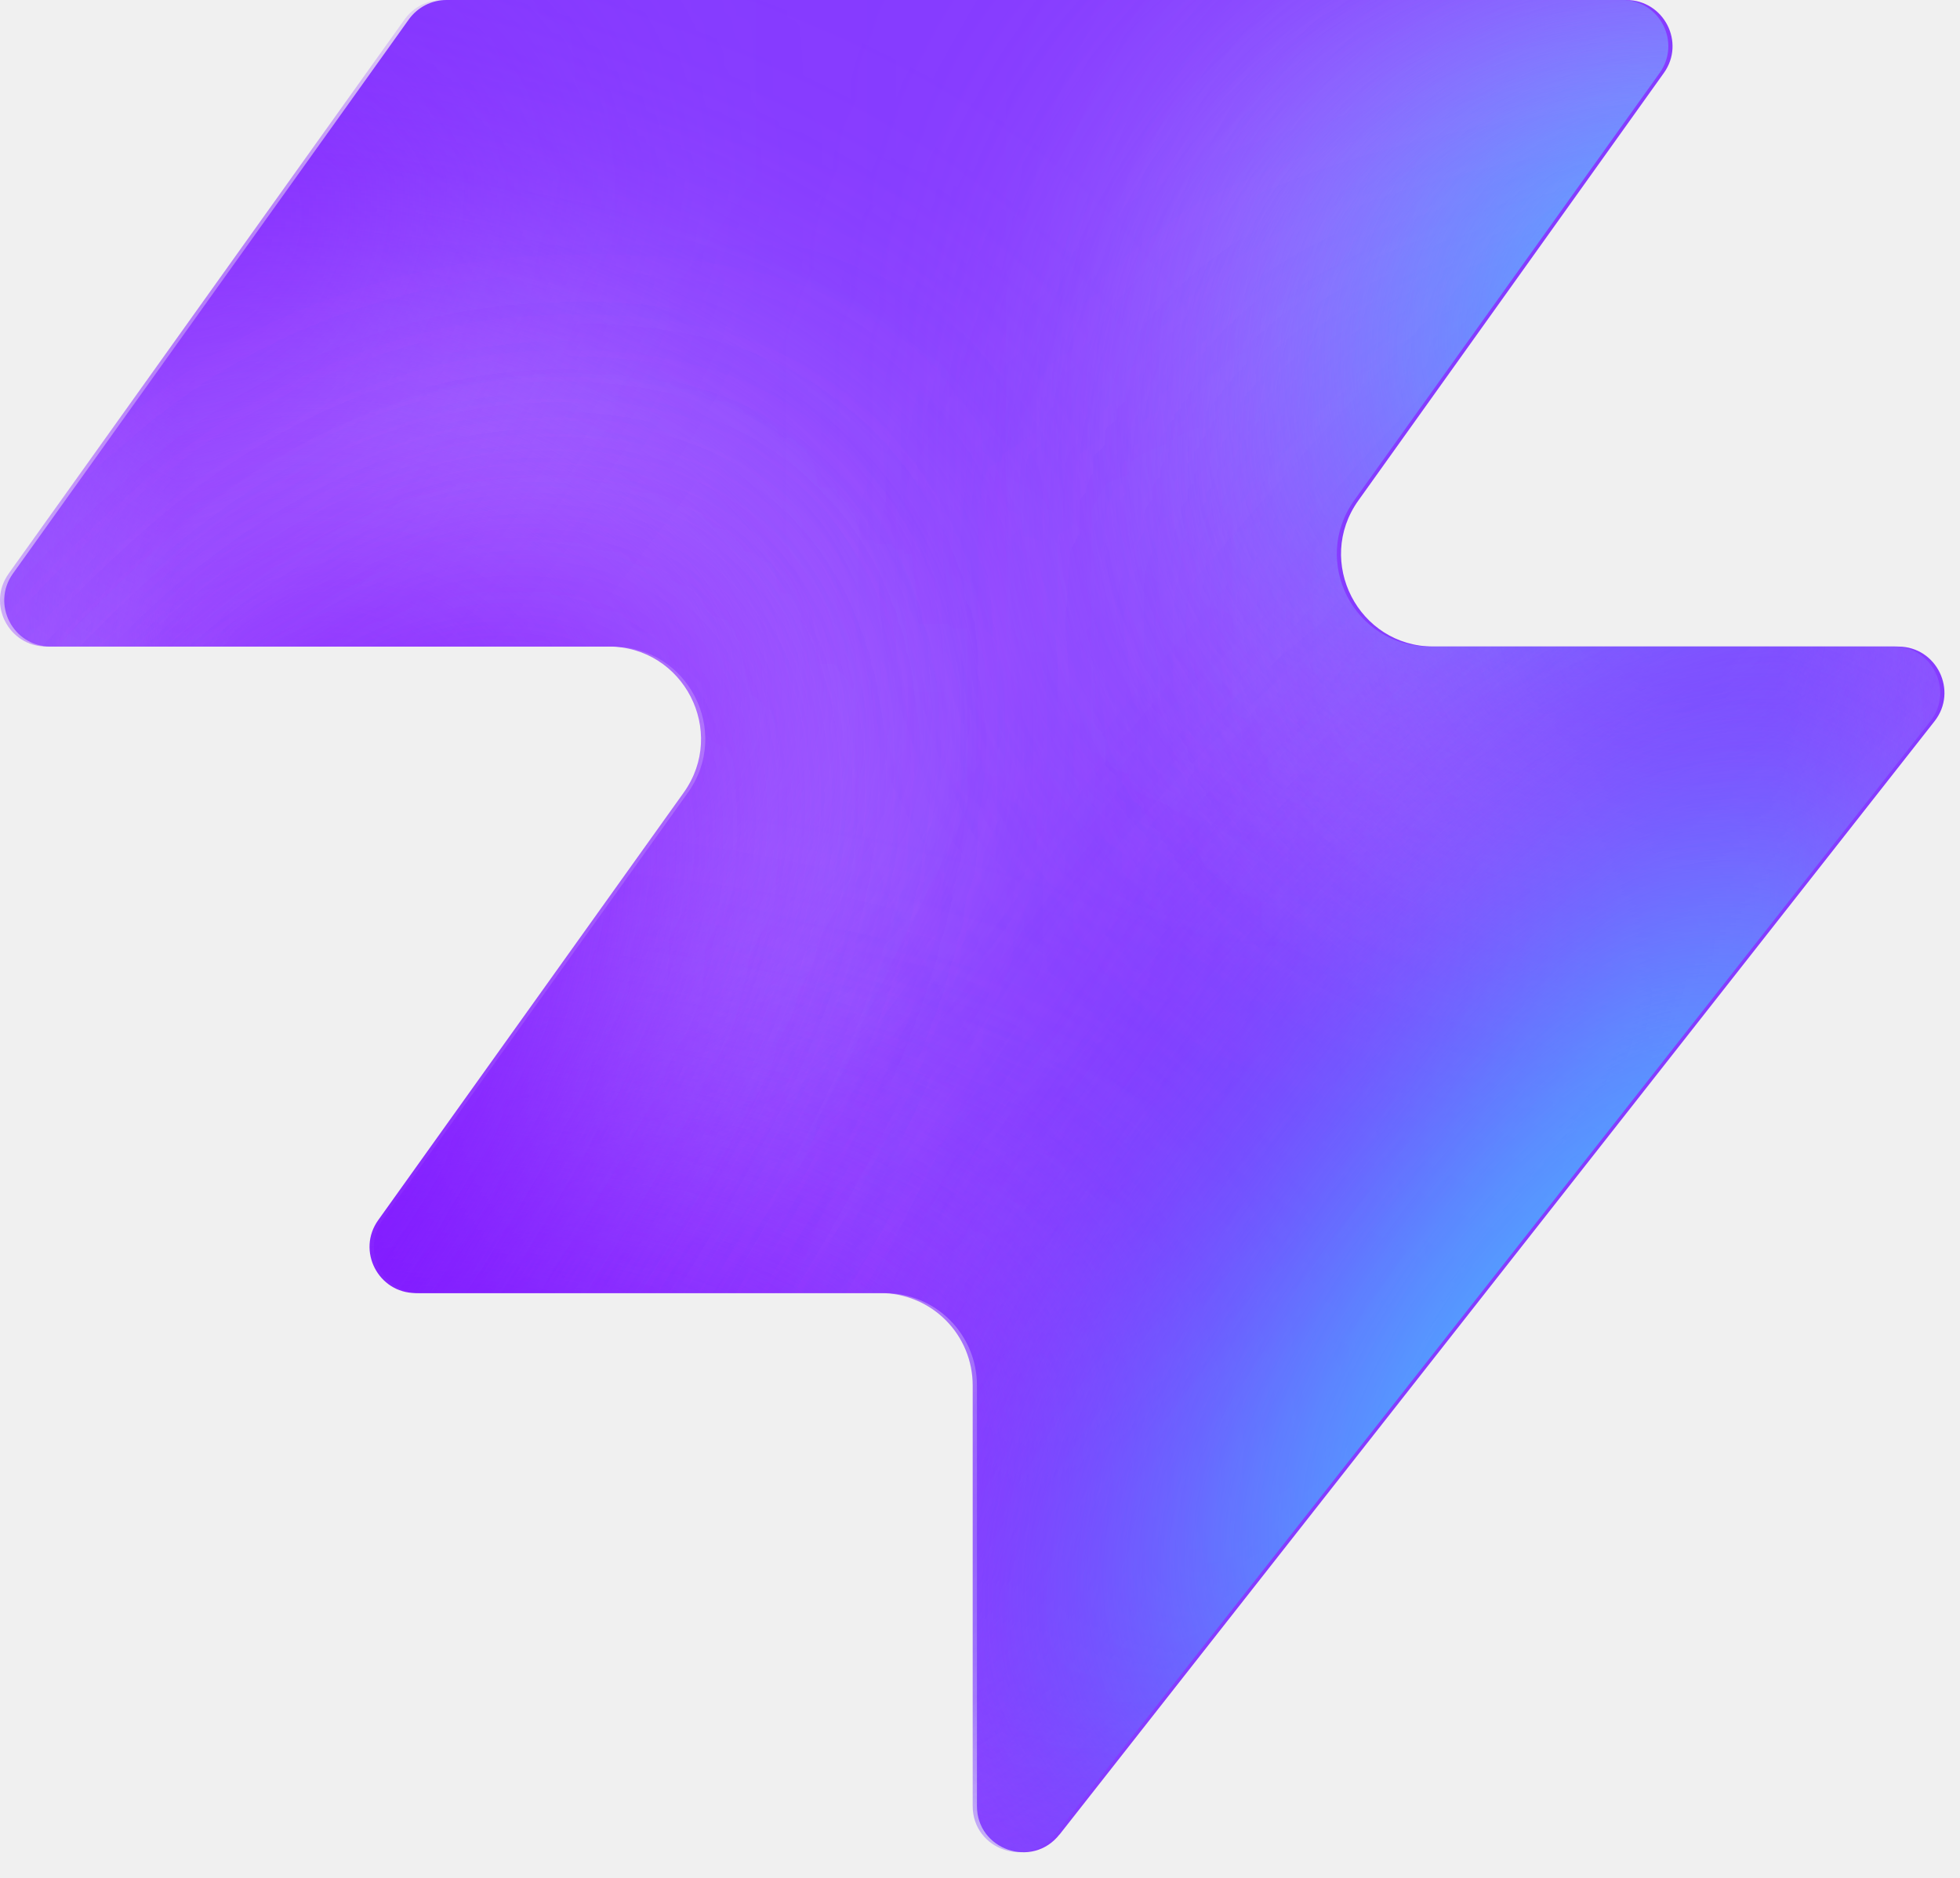
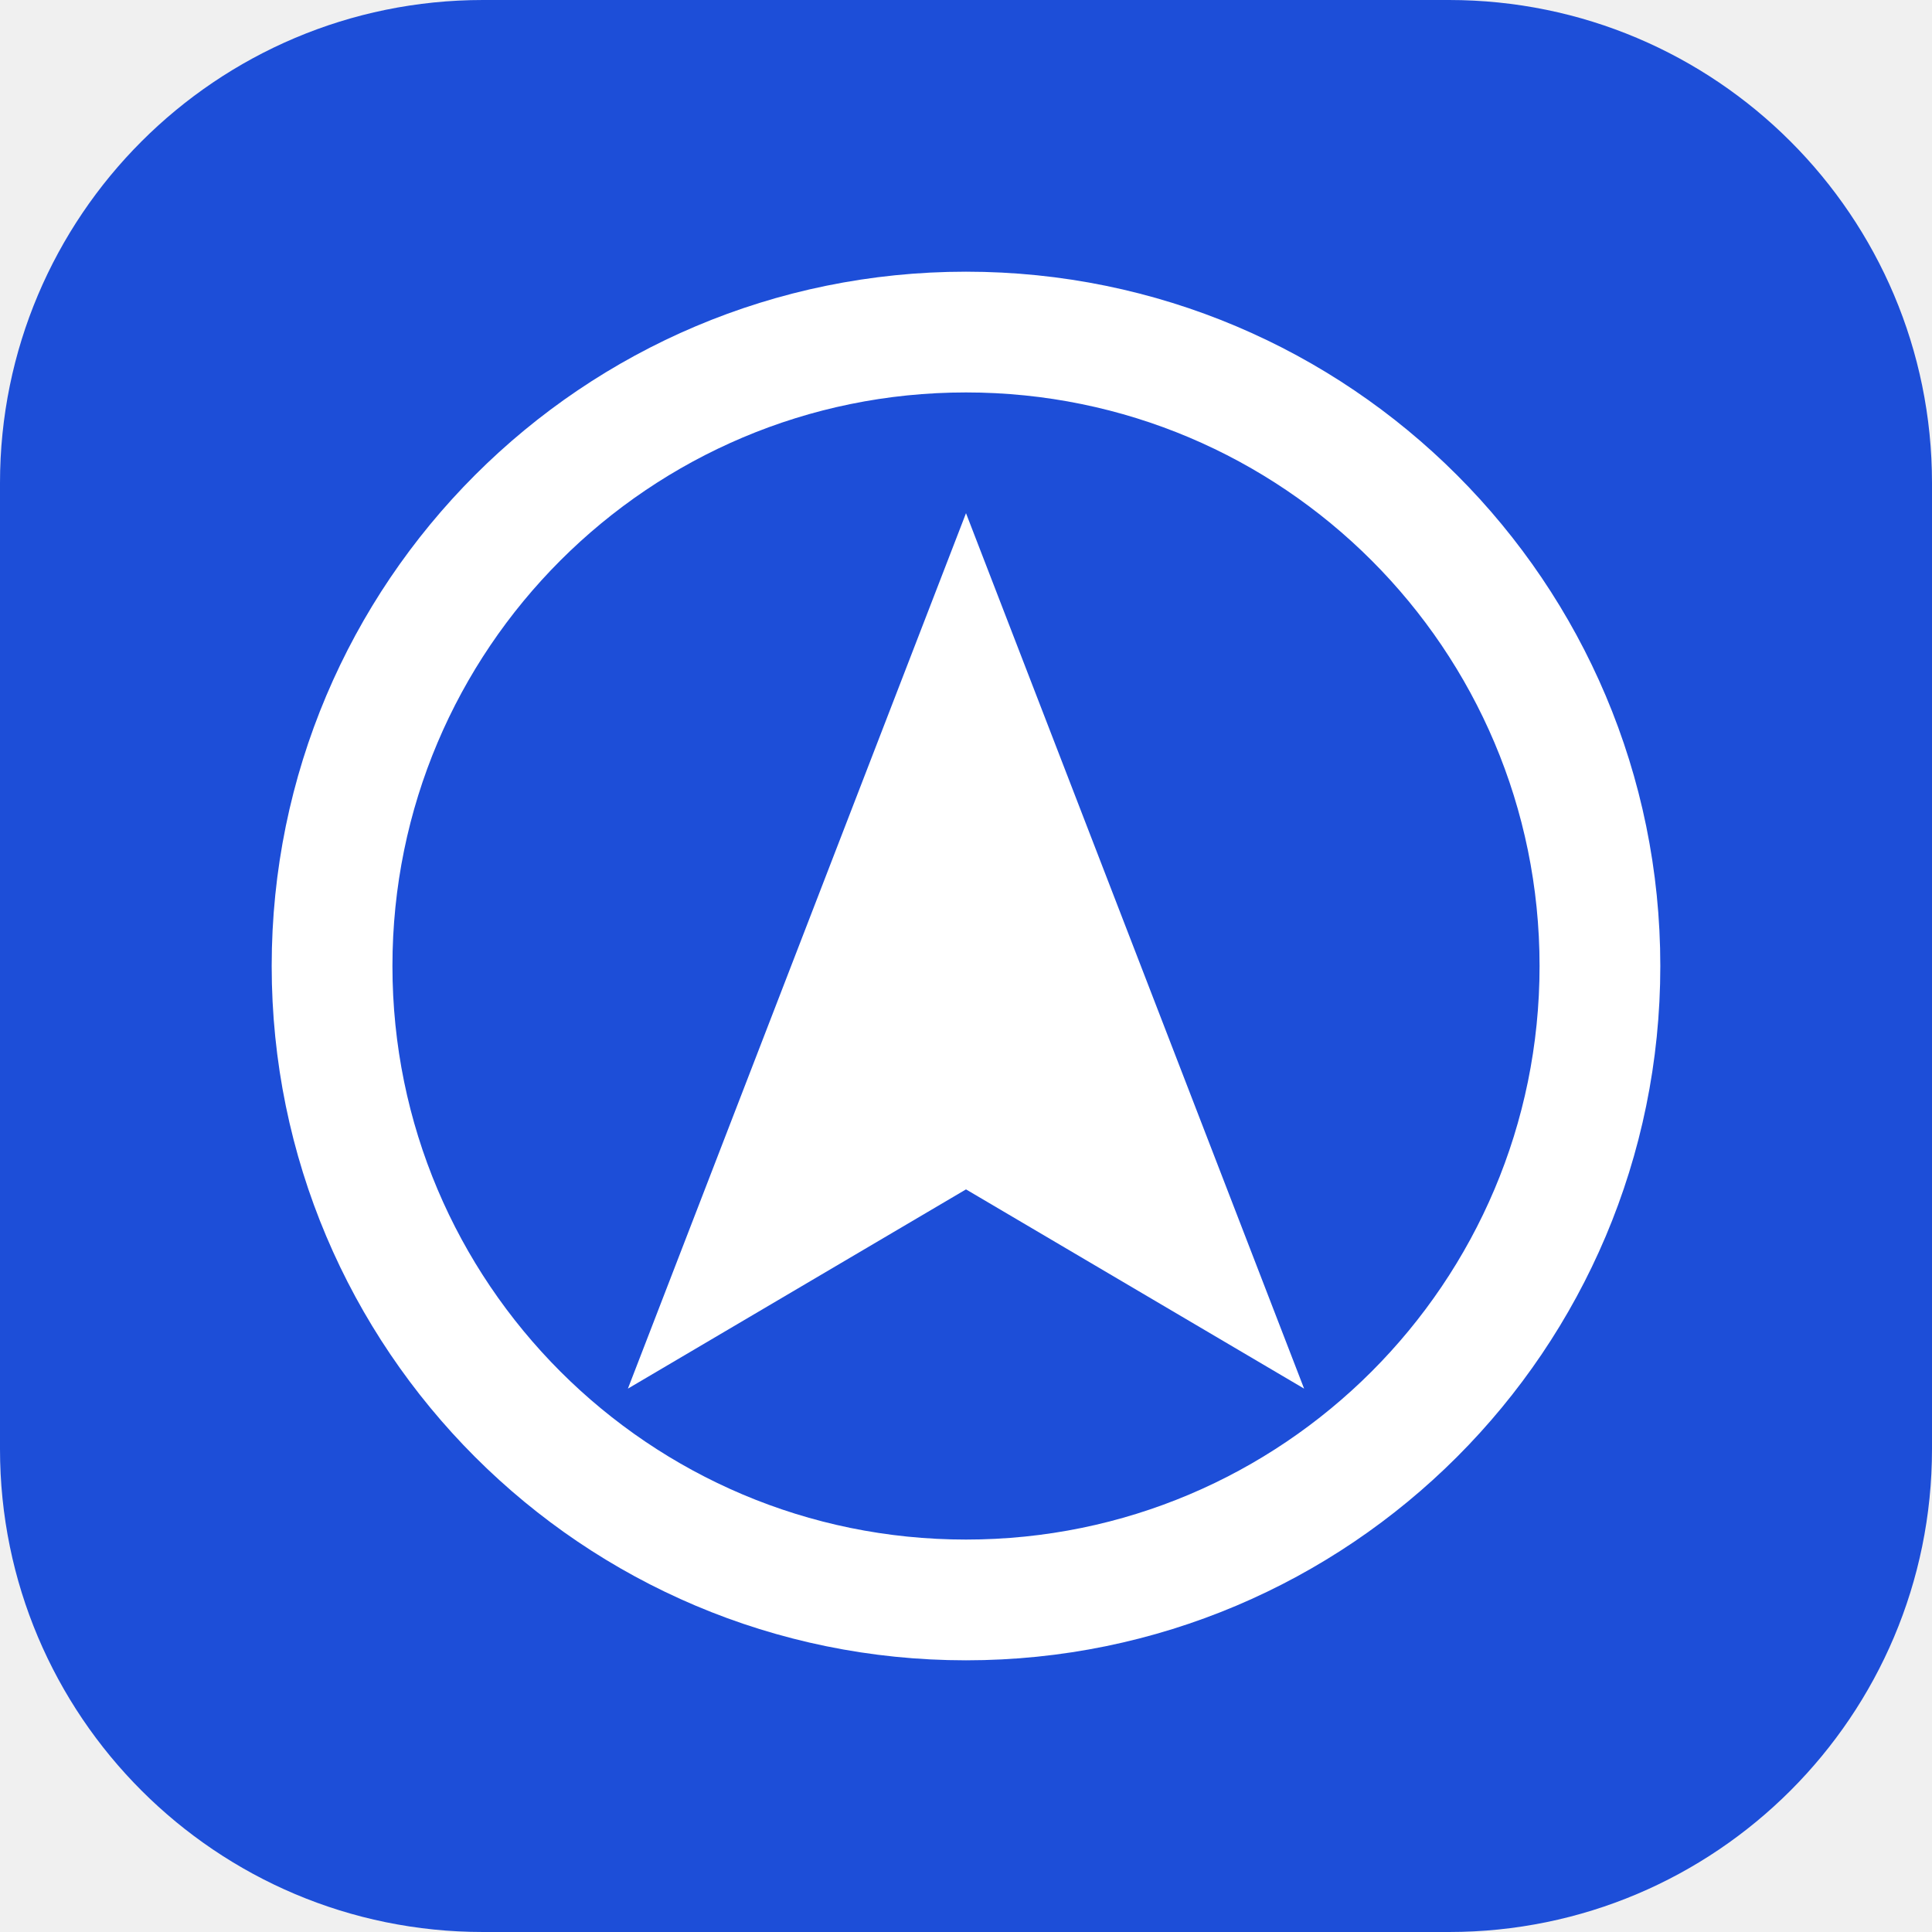
- <svg xmlns="http://www.w3.org/2000/svg" width="48" height="46" fill="none" viewBox="0 0 48 46">
-   <path fill="#863bff" d="M25.946 44.938c-.664.845-2.021.375-2.021-.698V33.937a2.26 2.26 0 0 0-2.262-2.262H10.287c-.92 0-1.456-1.04-.92-1.788l7.48-10.471c1.07-1.497 0-3.578-1.842-3.578H1.237c-.92 0-1.456-1.04-.92-1.788L10.013.474c.214-.297.556-.474.92-.474h28.894c.92 0 1.456 1.04.92 1.788l-7.48 10.471c-1.07 1.498 0 3.579 1.842 3.579h11.377c.943 0 1.473 1.088.89 1.83L25.947 44.94z" style="fill:#863bff;fill:color(display-p3 .525 .23 1);fill-opacity:1" />
-   <mask id="a" width="48" height="46" x="0" y="0" maskUnits="userSpaceOnUse" style="mask-type:alpha">
-     <path fill="#000" d="M25.842 44.938c-.664.844-2.021.375-2.021-.698V33.937a2.26 2.26 0 0 0-2.262-2.262H10.183c-.92 0-1.456-1.04-.92-1.788l7.48-10.471c1.07-1.498 0-3.579-1.842-3.579H1.133c-.92 0-1.456-1.04-.92-1.787L9.91.473c.214-.297.556-.474.92-.474h28.894c.92 0 1.456 1.04.92 1.788l-7.48 10.471c-1.07 1.498 0 3.578 1.842 3.578h11.377c.943 0 1.473 1.088.89 1.832L25.843 44.94z" style="fill:#000;fill-opacity:1" />
-   </mask>
-   <g mask="url(#a)">
-     <g filter="url(#b)">
-       <ellipse cx="5.508" cy="14.704" fill="#ede6ff" rx="5.508" ry="14.704" style="fill:#ede6ff;fill:color(display-p3 .927 .903 1);fill-opacity:1" transform="matrix(.00324 1 1 -.00324 -4.47 31.516)" />
-     </g>
-     <g filter="url(#c)">
-       <ellipse cx="10.399" cy="29.851" fill="#ede6ff" rx="10.399" ry="29.851" style="fill:#ede6ff;fill:color(display-p3 .927 .903 1);fill-opacity:1" transform="matrix(.00324 1 1 -.00324 -39.328 7.883)" />
-     </g>
-     <g filter="url(#d)">
-       <ellipse cx="5.508" cy="30.487" fill="#7e14ff" rx="5.508" ry="30.487" style="fill:#7e14ff;fill:color(display-p3 .492 .077 1);fill-opacity:1" transform="rotate(89.814 -25.913 -14.639)scale(1 -1)" />
-     </g>
-     <g filter="url(#e)">
-       <ellipse cx="5.508" cy="30.599" fill="#7e14ff" rx="5.508" ry="30.599" style="fill:#7e14ff;fill:color(display-p3 .492 .077 1);fill-opacity:1" transform="rotate(89.814 -32.644 -3.334)scale(1 -1)" />
-     </g>
-     <g filter="url(#f)">
-       <ellipse cx="5.508" cy="30.599" fill="#7e14ff" rx="5.508" ry="30.599" style="fill:#7e14ff;fill:color(display-p3 .492 .077 1);fill-opacity:1" transform="matrix(.00324 1 1 -.00324 -34.34 30.47)" />
-     </g>
-     <g filter="url(#g)">
-       <ellipse cx="14.072" cy="22.078" fill="#ede6ff" rx="14.072" ry="22.078" style="fill:#ede6ff;fill:color(display-p3 .927 .903 1);fill-opacity:1" transform="rotate(93.35 24.506 48.493)scale(-1 1)" />
-     </g>
-     <g filter="url(#h)">
-       <ellipse cx="3.47" cy="21.501" fill="#7e14ff" rx="3.47" ry="21.501" style="fill:#7e14ff;fill:color(display-p3 .492 .077 1);fill-opacity:1" transform="rotate(89.009 28.708 47.59)scale(-1 1)" />
-     </g>
-     <g filter="url(#i)">
-       <ellipse cx="3.47" cy="21.501" fill="#7e14ff" rx="3.47" ry="21.501" style="fill:#7e14ff;fill:color(display-p3 .492 .077 1);fill-opacity:1" transform="rotate(89.009 28.708 47.59)scale(-1 1)" />
-     </g>
-     <g filter="url(#j)">
-       <ellipse cx=".387" cy="8.972" fill="#7e14ff" rx="4.407" ry="29.108" style="fill:#7e14ff;fill:color(display-p3 .492 .077 1);fill-opacity:1" transform="rotate(39.51 .387 8.972)" />
-     </g>
-     <g filter="url(#k)">
-       <ellipse cx="47.523" cy="-6.092" fill="#7e14ff" rx="4.407" ry="29.108" style="fill:#7e14ff;fill:color(display-p3 .492 .077 1);fill-opacity:1" transform="rotate(37.892 47.523 -6.092)" />
-     </g>
-     <g filter="url(#l)">
-       <ellipse cx="41.412" cy="6.333" fill="#47bfff" rx="5.971" ry="9.665" style="fill:#47bfff;fill:color(display-p3 .28 .748 1);fill-opacity:1" transform="rotate(37.892 41.412 6.333)" />
-     </g>
-     <g filter="url(#m)">
-       <ellipse cx="-1.879" cy="38.332" fill="#7e14ff" rx="4.407" ry="29.108" style="fill:#7e14ff;fill:color(display-p3 .492 .077 1);fill-opacity:1" transform="rotate(37.892 -1.88 38.332)" />
-     </g>
-     <g filter="url(#n)">
-       <ellipse cx="-1.879" cy="38.332" fill="#7e14ff" rx="4.407" ry="29.108" style="fill:#7e14ff;fill:color(display-p3 .492 .077 1);fill-opacity:1" transform="rotate(37.892 -1.88 38.332)" />
-     </g>
-     <g filter="url(#o)">
-       <ellipse cx="35.651" cy="29.907" fill="#7e14ff" rx="4.407" ry="29.108" style="fill:#7e14ff;fill:color(display-p3 .492 .077 1);fill-opacity:1" transform="rotate(37.892 35.651 29.907)" />
-     </g>
-     <g filter="url(#p)">
-       <ellipse cx="38.418" cy="32.4" fill="#47bfff" rx="5.971" ry="15.297" style="fill:#47bfff;fill:color(display-p3 .28 .748 1);fill-opacity:1" transform="rotate(37.892 38.418 32.4)" />
-     </g>
-   </g>
-   <defs>
-     <filter id="b" width="60.045" height="41.654" x="-19.77" y="16.149" color-interpolation-filters="sRGB" filterUnits="userSpaceOnUse">
-       <feFlood flood-opacity="0" result="BackgroundImageFix" />
-       <feBlend in="SourceGraphic" in2="BackgroundImageFix" result="shape" />
-       <feGaussianBlur result="effect1_foregroundBlur_2002_17158" stdDeviation="7.659" />
-     </filter>
-     <filter id="c" width="90.34" height="51.437" x="-54.613" y="-7.533" color-interpolation-filters="sRGB" filterUnits="userSpaceOnUse">
-       <feFlood flood-opacity="0" result="BackgroundImageFix" />
-       <feBlend in="SourceGraphic" in2="BackgroundImageFix" result="shape" />
-       <feGaussianBlur result="effect1_foregroundBlur_2002_17158" stdDeviation="7.659" />
-     </filter>
-     <filter id="d" width="79.355" height="29.4" x="-49.64" y="2.03" color-interpolation-filters="sRGB" filterUnits="userSpaceOnUse">
-       <feFlood flood-opacity="0" result="BackgroundImageFix" />
-       <feBlend in="SourceGraphic" in2="BackgroundImageFix" result="shape" />
-       <feGaussianBlur result="effect1_foregroundBlur_2002_17158" stdDeviation="4.596" />
-     </filter>
-     <filter id="e" width="79.579" height="29.4" x="-45.045" y="20.029" color-interpolation-filters="sRGB" filterUnits="userSpaceOnUse">
-       <feFlood flood-opacity="0" result="BackgroundImageFix" />
-       <feBlend in="SourceGraphic" in2="BackgroundImageFix" result="shape" />
-       <feGaussianBlur result="effect1_foregroundBlur_2002_17158" stdDeviation="4.596" />
-     </filter>
-     <filter id="f" width="79.579" height="29.4" x="-43.513" y="21.178" color-interpolation-filters="sRGB" filterUnits="userSpaceOnUse">
-       <feFlood flood-opacity="0" result="BackgroundImageFix" />
-       <feBlend in="SourceGraphic" in2="BackgroundImageFix" result="shape" />
-       <feGaussianBlur result="effect1_foregroundBlur_2002_17158" stdDeviation="4.596" />
-     </filter>
-     <filter id="g" width="74.749" height="58.852" x="15.756" y="-17.901" color-interpolation-filters="sRGB" filterUnits="userSpaceOnUse">
-       <feFlood flood-opacity="0" result="BackgroundImageFix" />
-       <feBlend in="SourceGraphic" in2="BackgroundImageFix" result="shape" />
-       <feGaussianBlur result="effect1_foregroundBlur_2002_17158" stdDeviation="7.659" />
-     </filter>
-     <filter id="h" width="61.377" height="25.362" x="23.548" y="2.284" color-interpolation-filters="sRGB" filterUnits="userSpaceOnUse">
-       <feFlood flood-opacity="0" result="BackgroundImageFix" />
-       <feBlend in="SourceGraphic" in2="BackgroundImageFix" result="shape" />
-       <feGaussianBlur result="effect1_foregroundBlur_2002_17158" stdDeviation="4.596" />
-     </filter>
-     <filter id="i" width="61.377" height="25.362" x="23.548" y="2.284" color-interpolation-filters="sRGB" filterUnits="userSpaceOnUse">
-       <feFlood flood-opacity="0" result="BackgroundImageFix" />
-       <feBlend in="SourceGraphic" in2="BackgroundImageFix" result="shape" />
-       <feGaussianBlur result="effect1_foregroundBlur_2002_17158" stdDeviation="4.596" />
-     </filter>
-     <filter id="j" width="56.045" height="63.649" x="-27.636" y="-22.853" color-interpolation-filters="sRGB" filterUnits="userSpaceOnUse">
-       <feFlood flood-opacity="0" result="BackgroundImageFix" />
-       <feBlend in="SourceGraphic" in2="BackgroundImageFix" result="shape" />
-       <feGaussianBlur result="effect1_foregroundBlur_2002_17158" stdDeviation="4.596" />
-     </filter>
-     <filter id="k" width="54.814" height="64.646" x="20.116" y="-38.415" color-interpolation-filters="sRGB" filterUnits="userSpaceOnUse">
-       <feFlood flood-opacity="0" result="BackgroundImageFix" />
-       <feBlend in="SourceGraphic" in2="BackgroundImageFix" result="shape" />
-       <feGaussianBlur result="effect1_foregroundBlur_2002_17158" stdDeviation="4.596" />
-     </filter>
-     <filter id="l" width="33.541" height="35.313" x="24.641" y="-11.323" color-interpolation-filters="sRGB" filterUnits="userSpaceOnUse">
-       <feFlood flood-opacity="0" result="BackgroundImageFix" />
-       <feBlend in="SourceGraphic" in2="BackgroundImageFix" result="shape" />
-       <feGaussianBlur result="effect1_foregroundBlur_2002_17158" stdDeviation="4.596" />
-     </filter>
-     <filter id="m" width="54.814" height="64.646" x="-29.286" y="6.009" color-interpolation-filters="sRGB" filterUnits="userSpaceOnUse">
-       <feFlood flood-opacity="0" result="BackgroundImageFix" />
-       <feBlend in="SourceGraphic" in2="BackgroundImageFix" result="shape" />
-       <feGaussianBlur result="effect1_foregroundBlur_2002_17158" stdDeviation="4.596" />
-     </filter>
-     <filter id="n" width="54.814" height="64.646" x="-29.286" y="6.009" color-interpolation-filters="sRGB" filterUnits="userSpaceOnUse">
-       <feFlood flood-opacity="0" result="BackgroundImageFix" />
-       <feBlend in="SourceGraphic" in2="BackgroundImageFix" result="shape" />
-       <feGaussianBlur result="effect1_foregroundBlur_2002_17158" stdDeviation="4.596" />
-     </filter>
-     <filter id="o" width="54.814" height="64.646" x="8.244" y="-2.416" color-interpolation-filters="sRGB" filterUnits="userSpaceOnUse">
-       <feFlood flood-opacity="0" result="BackgroundImageFix" />
-       <feBlend in="SourceGraphic" in2="BackgroundImageFix" result="shape" />
-       <feGaussianBlur result="effect1_foregroundBlur_2002_17158" stdDeviation="4.596" />
-     </filter>
-     <filter id="p" width="39.409" height="43.623" x="18.713" y="10.588" color-interpolation-filters="sRGB" filterUnits="userSpaceOnUse">
-       <feFlood flood-opacity="0" result="BackgroundImageFix" />
-       <feBlend in="SourceGraphic" in2="BackgroundImageFix" result="shape" />
-       <feGaussianBlur result="effect1_foregroundBlur_2002_17158" stdDeviation="4.596" />
-     </filter>
-   </defs>
+ <svg xmlns="http://www.w3.org/2000/svg" viewBox="0 0 32 32">
+   <rect width="32" height="32" rx="8" fill="#1d4ed8" />
+   <circle cx="16" cy="16" r="10.5" fill="none" stroke="#ffffff" stroke-width="2" />
+   <path d="M16 8.5 L21.6 23 L16 19.7 L10.4 23 Z" fill="#ffffff" />
</svg>
